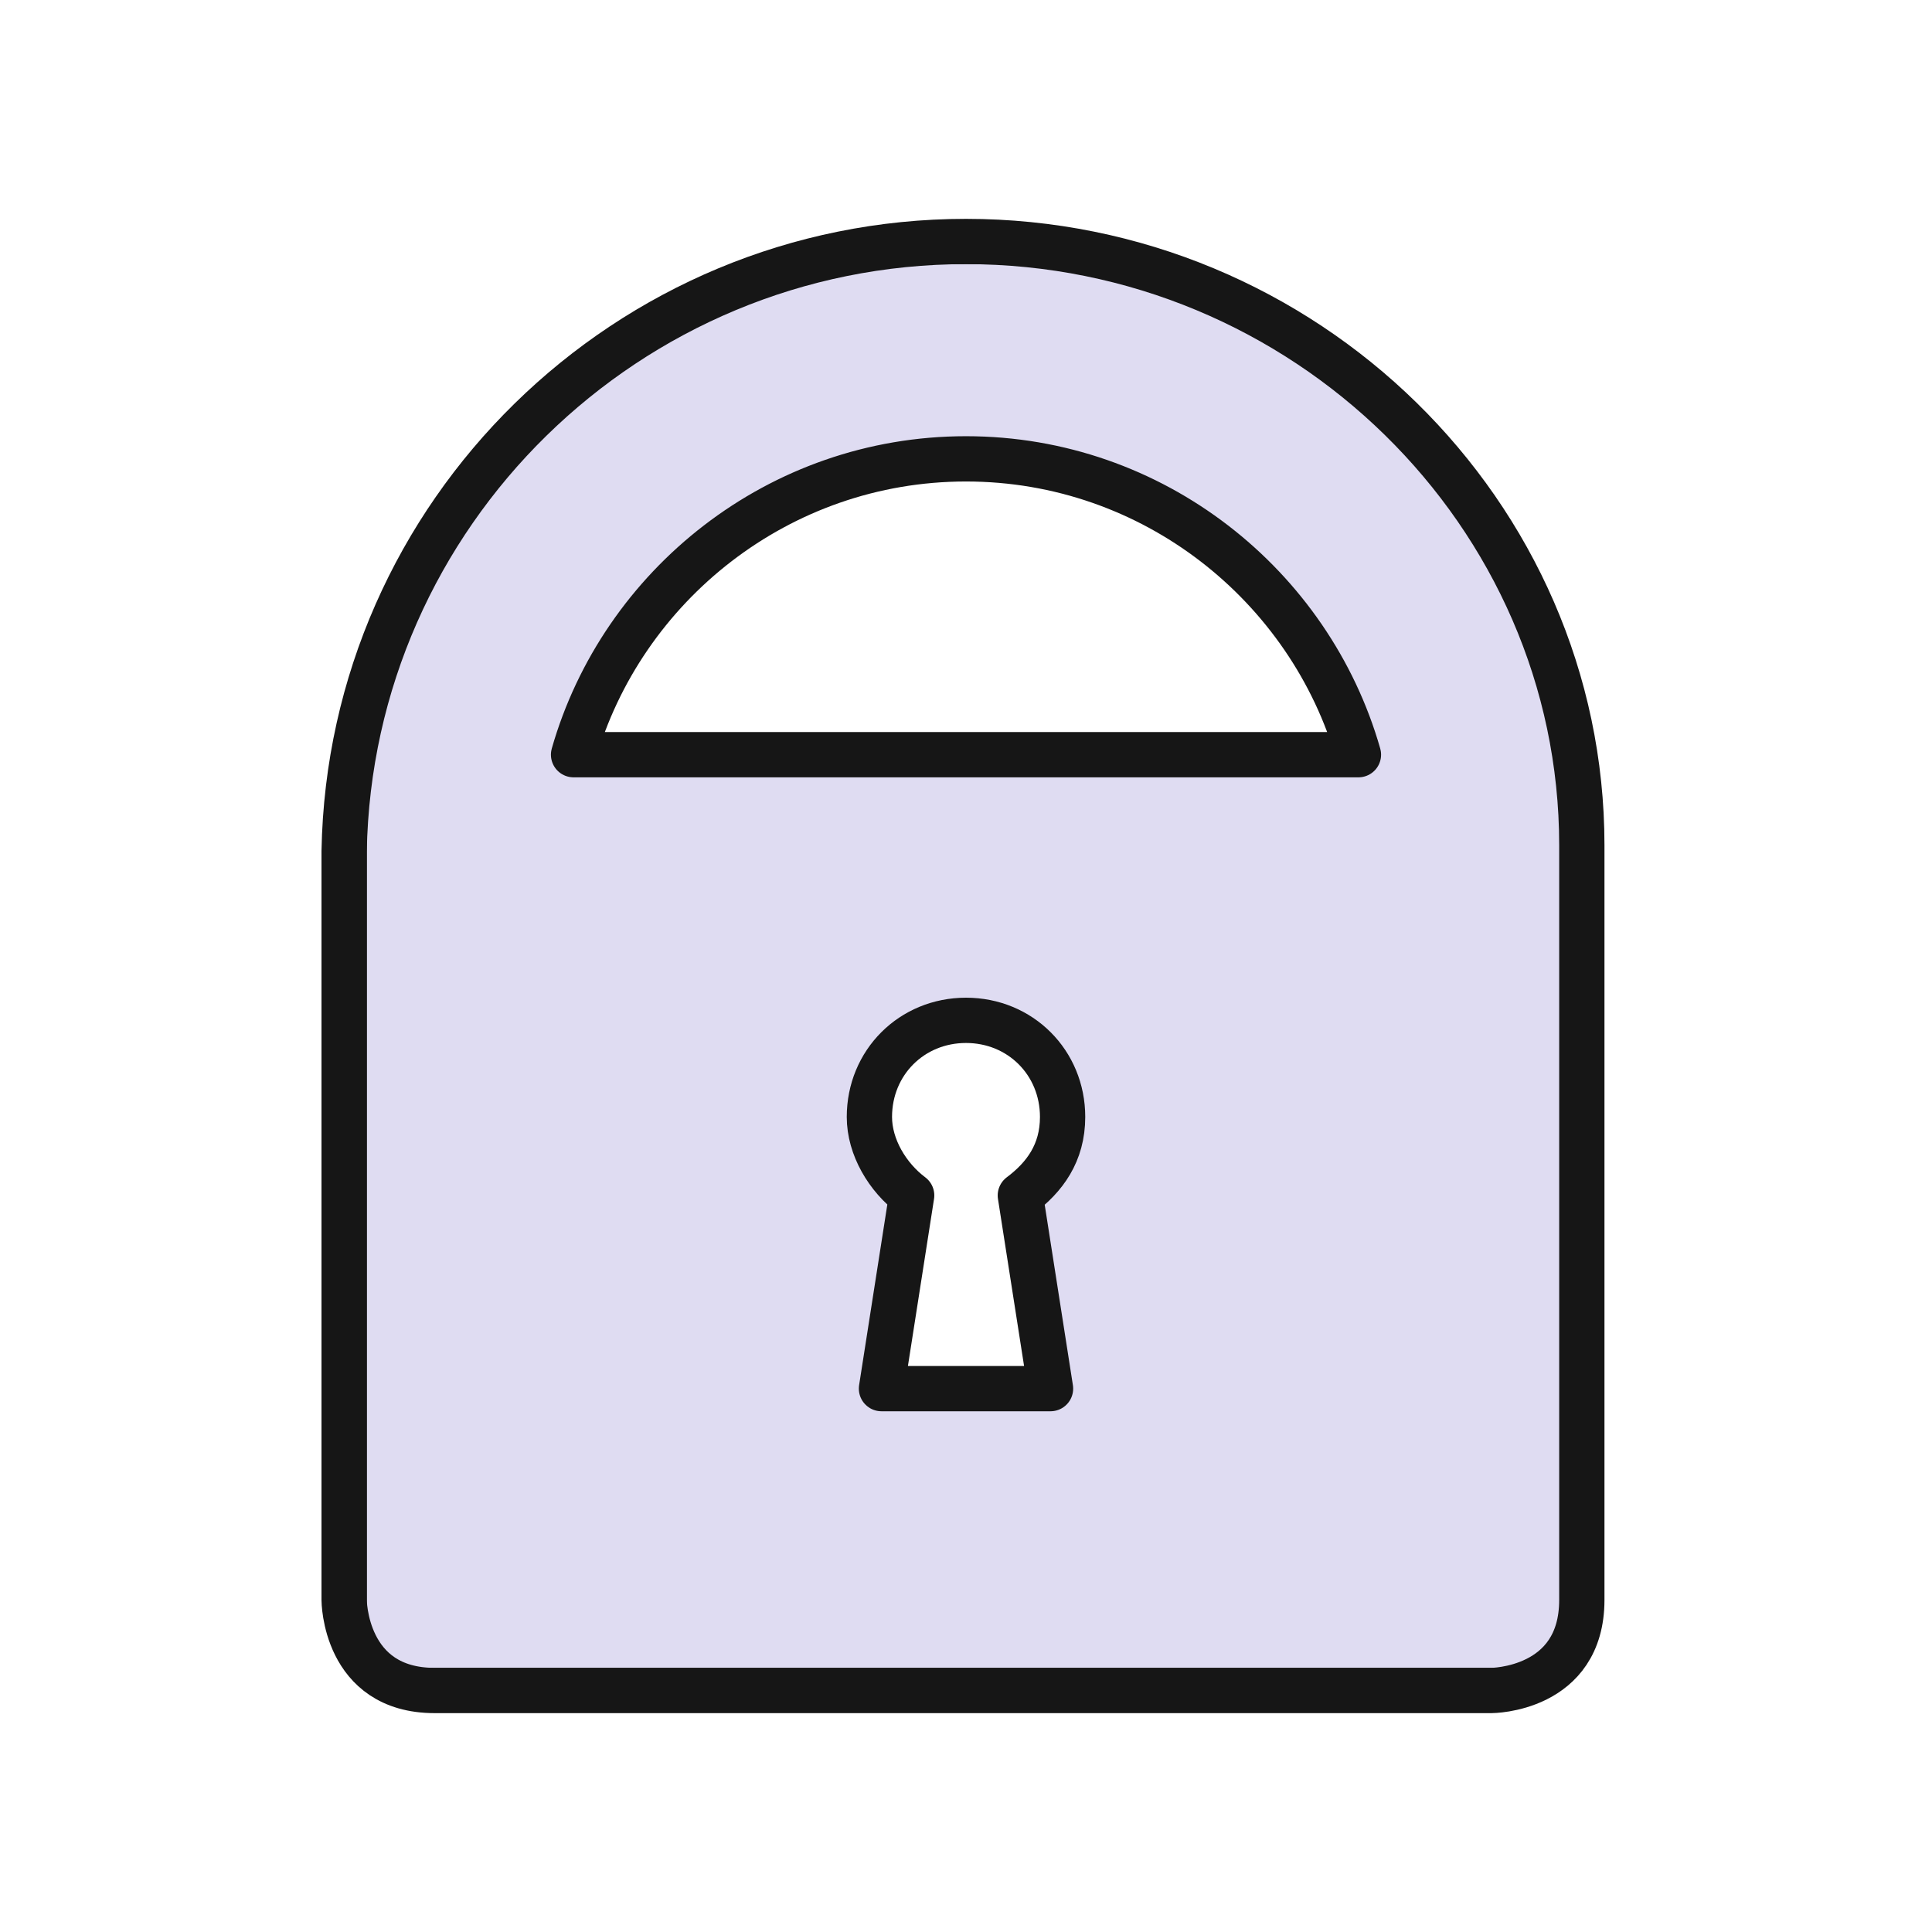
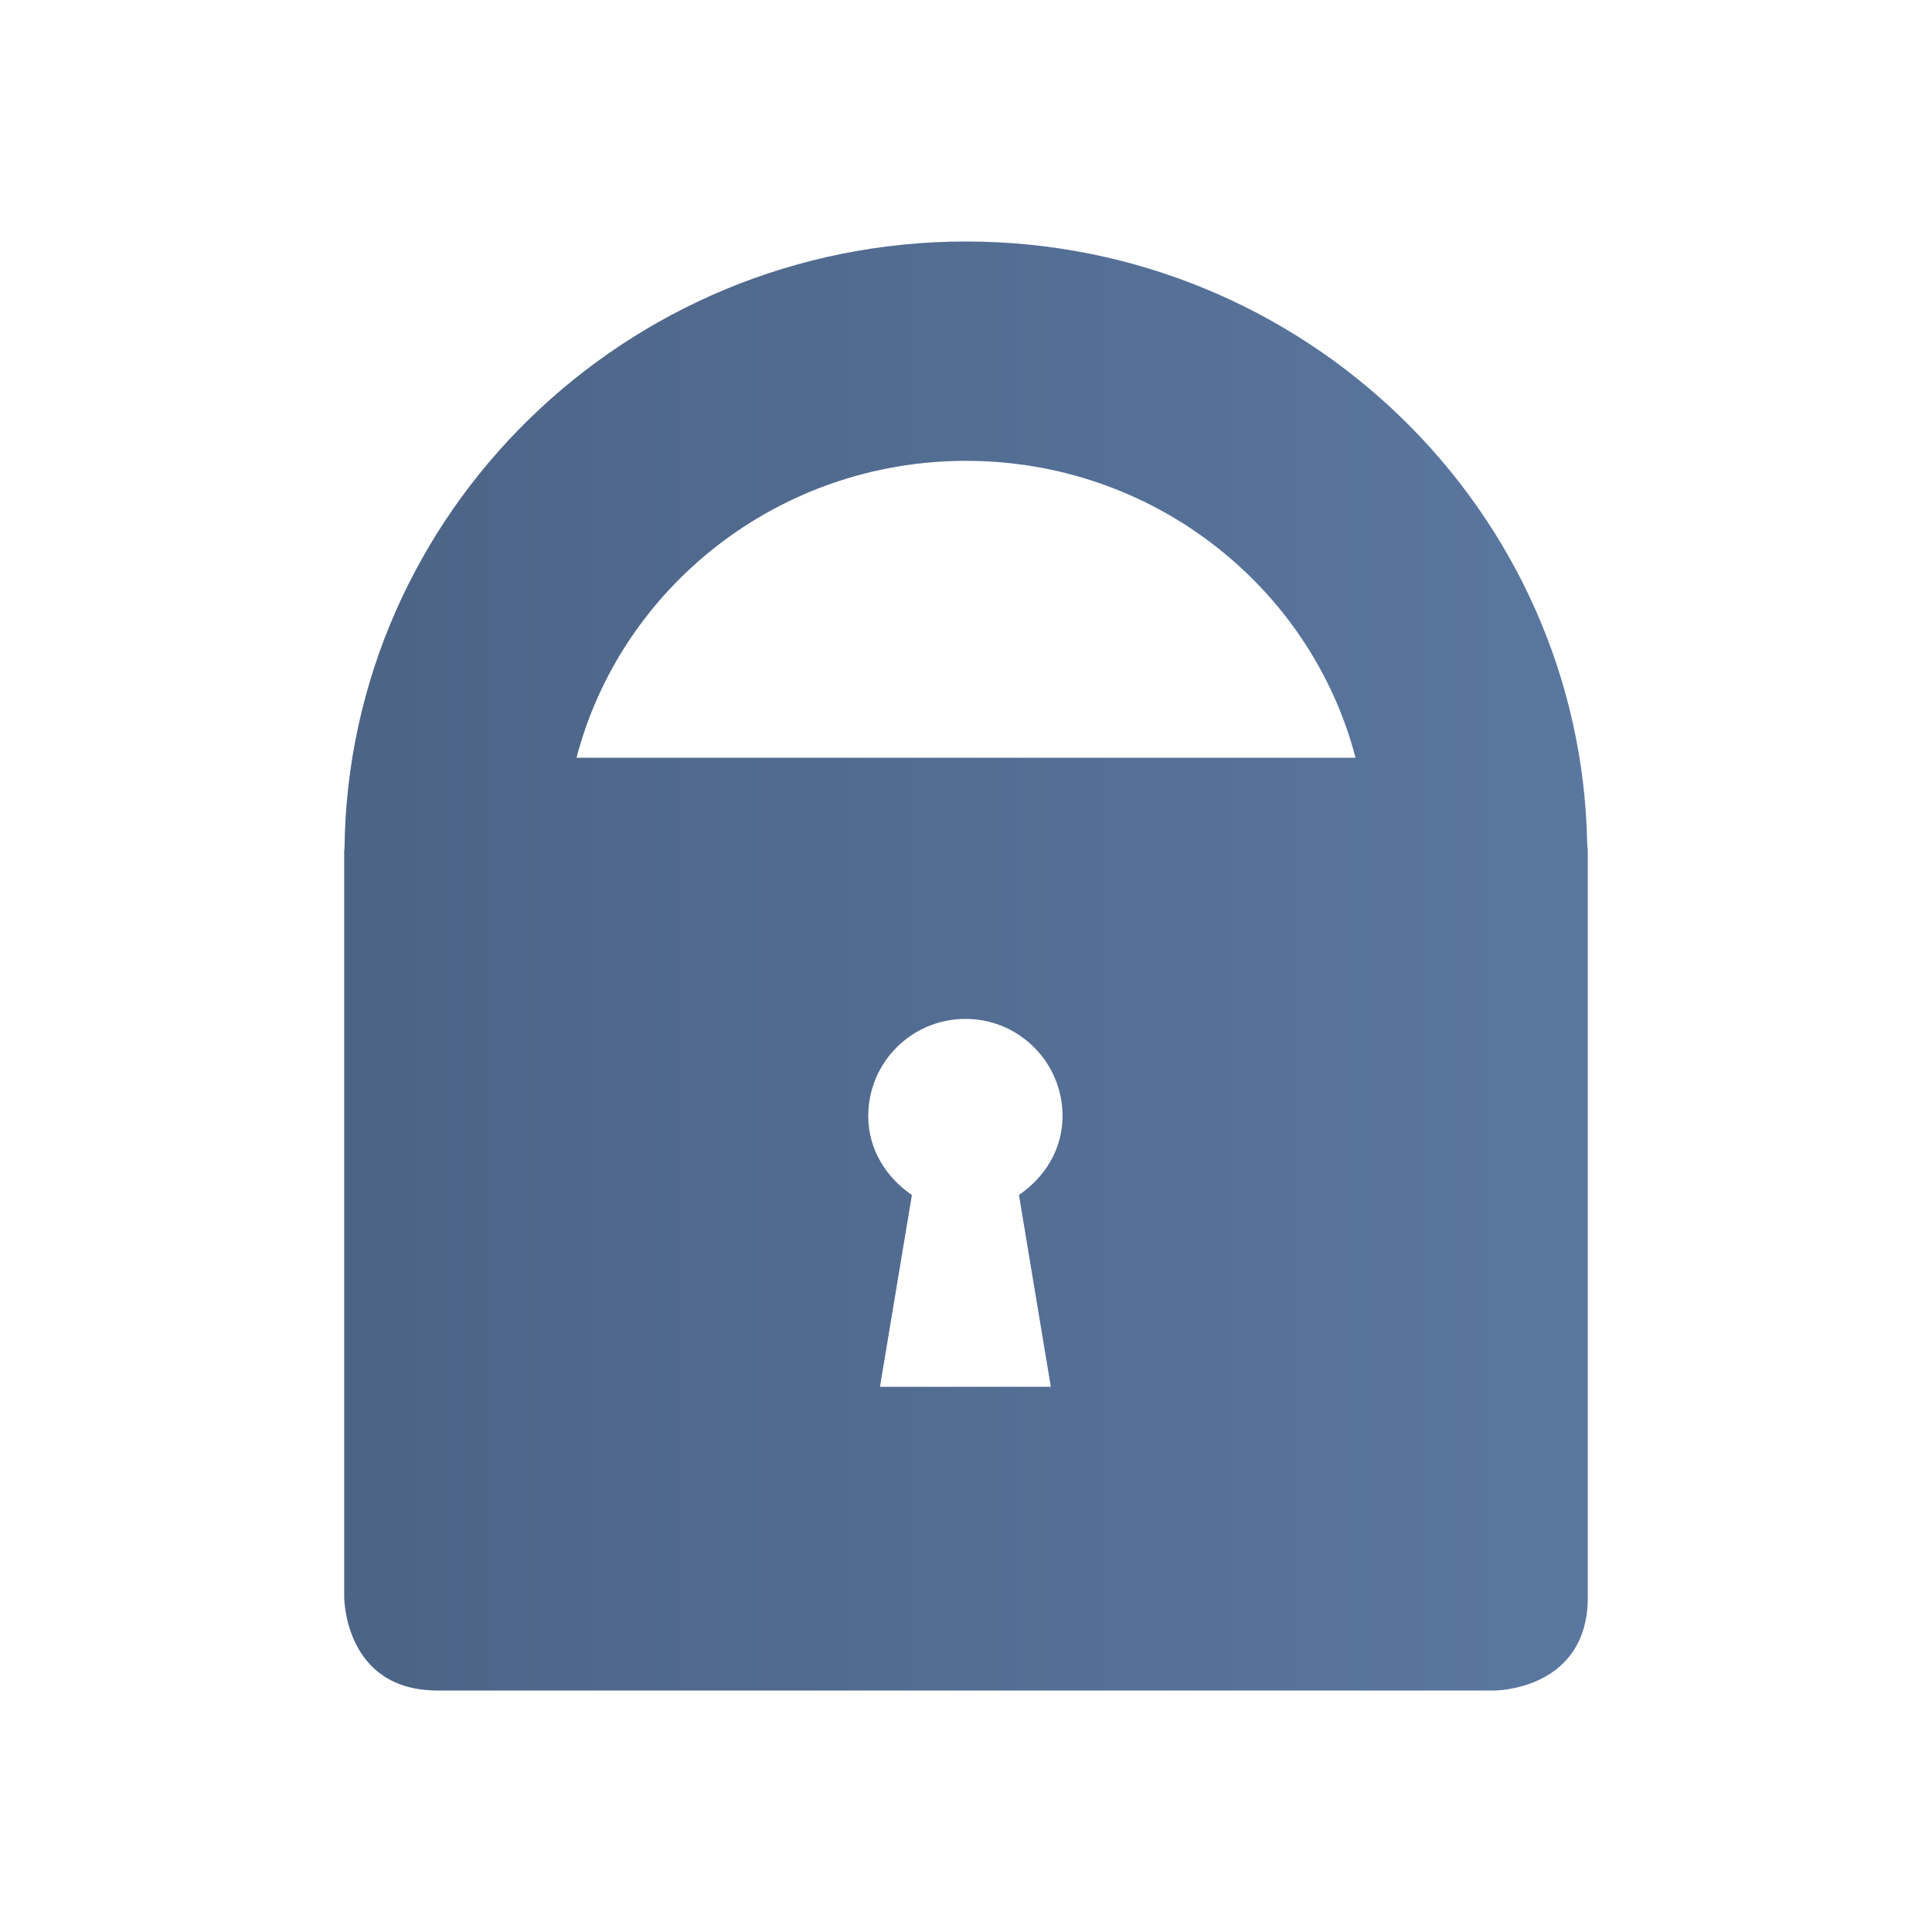
- <svg xmlns="http://www.w3.org/2000/svg" xmlns:xlink="http://www.w3.org/1999/xlink" version="1.1" id="Layer_1" x="0px" y="0px" width="32px" height="32px" viewBox="0 0 32 32" style="enable-background:new 0 0 32 32;" xml:space="preserve">
-   <style type="text/css">
- 	
- 		.st0{clip-path:url(#SVGID_1_);fill:#DFDCF2;stroke:#161616;stroke-width:0.75;stroke-linecap:round;stroke-linejoin:round;stroke-miterlimit:10;}
- </style>
+ <svg xmlns="http://www.w3.org/2000/svg" xmlns:xlink="http://www.w3.org/1999/xlink" version="1.1" id="Layer_1" x="0px" y="0px" width="32px" height="32px" viewBox="0 0 32 32" enable-background="new 0 0 32 32" xml:space="preserve">
  <g>
-     <g>
-       <defs>
-         <path id="SVGID_725_" d="M15.1,19.8c-0.4-0.3-0.7-0.8-0.7-1.3c0-0.9,0.7-1.6,1.6-1.6c0.9,0,1.6,0.7,1.6,1.6c0,0.6-0.3,1-0.7,1.3     l0.5,3.2h-2.8L15.1,19.8z M16,7.6c3.1,0,5.7,2.1,6.5,4.9H9.5C10.3,9.7,12.9,7.6,16,7.6 M16,4C10.4,4,5.8,8.5,5.7,14.1     c0,0,0,0,0,0v12.4c0,0,0,1.5,1.5,1.5h17.5c0,0,1.5,0,1.5-1.5V14.1c0,0,0-0.1,0-0.1C26.2,8.5,21.6,4,16,4z" />
-       </defs>
-       <use xlink:href="#SVGID_725_" style="overflow:visible;fill:#DFDCF2;" />
-       <clipPath id="SVGID_1_">
-         <use xlink:href="#SVGID_725_" style="overflow:visible;" />
-       </clipPath>
-       <rect x="5.7" y="4" class="st0" width="20.6" height="24" />
-       <use xlink:href="#SVGID_725_" style="overflow:visible;fill:none;stroke:#161616;stroke-width:0.75;stroke-linecap:round;stroke-linejoin:round;stroke-miterlimit:10;" />
-     </g>
+     <defs>
+       <path id="SVGID_1_" d="M15.104,19.793c-0.426-0.29-0.723-0.754-0.723-1.308c0-0.889,0.72-1.609,1.61-1.609    c0.888,0,1.608,0.72,1.608,1.609c0,0.553-0.296,1.017-0.722,1.307l0.528,3.178h-2.83L15.104,19.793z M16.001,7.633    c3.106,0,5.716,2.096,6.451,4.918H9.549C10.284,9.729,12.894,7.633,16.001,7.633 M16.001,4C10.359,4,5.768,8.501,5.706,14.053    c0,0.016-0.005,0.027-0.005,0.043v12.359c0,0,0,1.545,1.545,1.545h17.508c0,0,1.545,0,1.545-1.545V14.096    c0,0-0.002-0.052-0.01-0.123C26.186,8.458,21.615,4,16.001,4z" />
+     </defs>
+     <clipPath id="SVGID_2_">
+       <use xlink:href="#SVGID_1_" overflow="visible" />
+     </clipPath>
+     <linearGradient id="SVGID_3_" gradientUnits="userSpaceOnUse" x1="-118.655" y1="164.894" x2="-117.655" y2="164.894" gradientTransform="matrix(20.5982 0 0 -20.5982 2449.775 3412.516)">
+       <stop offset="0" style="stop-color:#4C6486" />
+       <stop offset="0.02" style="stop-color:#4C6486" />
+       <stop offset="1" style="stop-color:#5A77A0" />
+     </linearGradient>
+     <rect x="5.701" y="4" clip-path="url(#SVGID_2_)" fill="url(#SVGID_3_)" width="20.598" height="24" />
  </g>
</svg>
